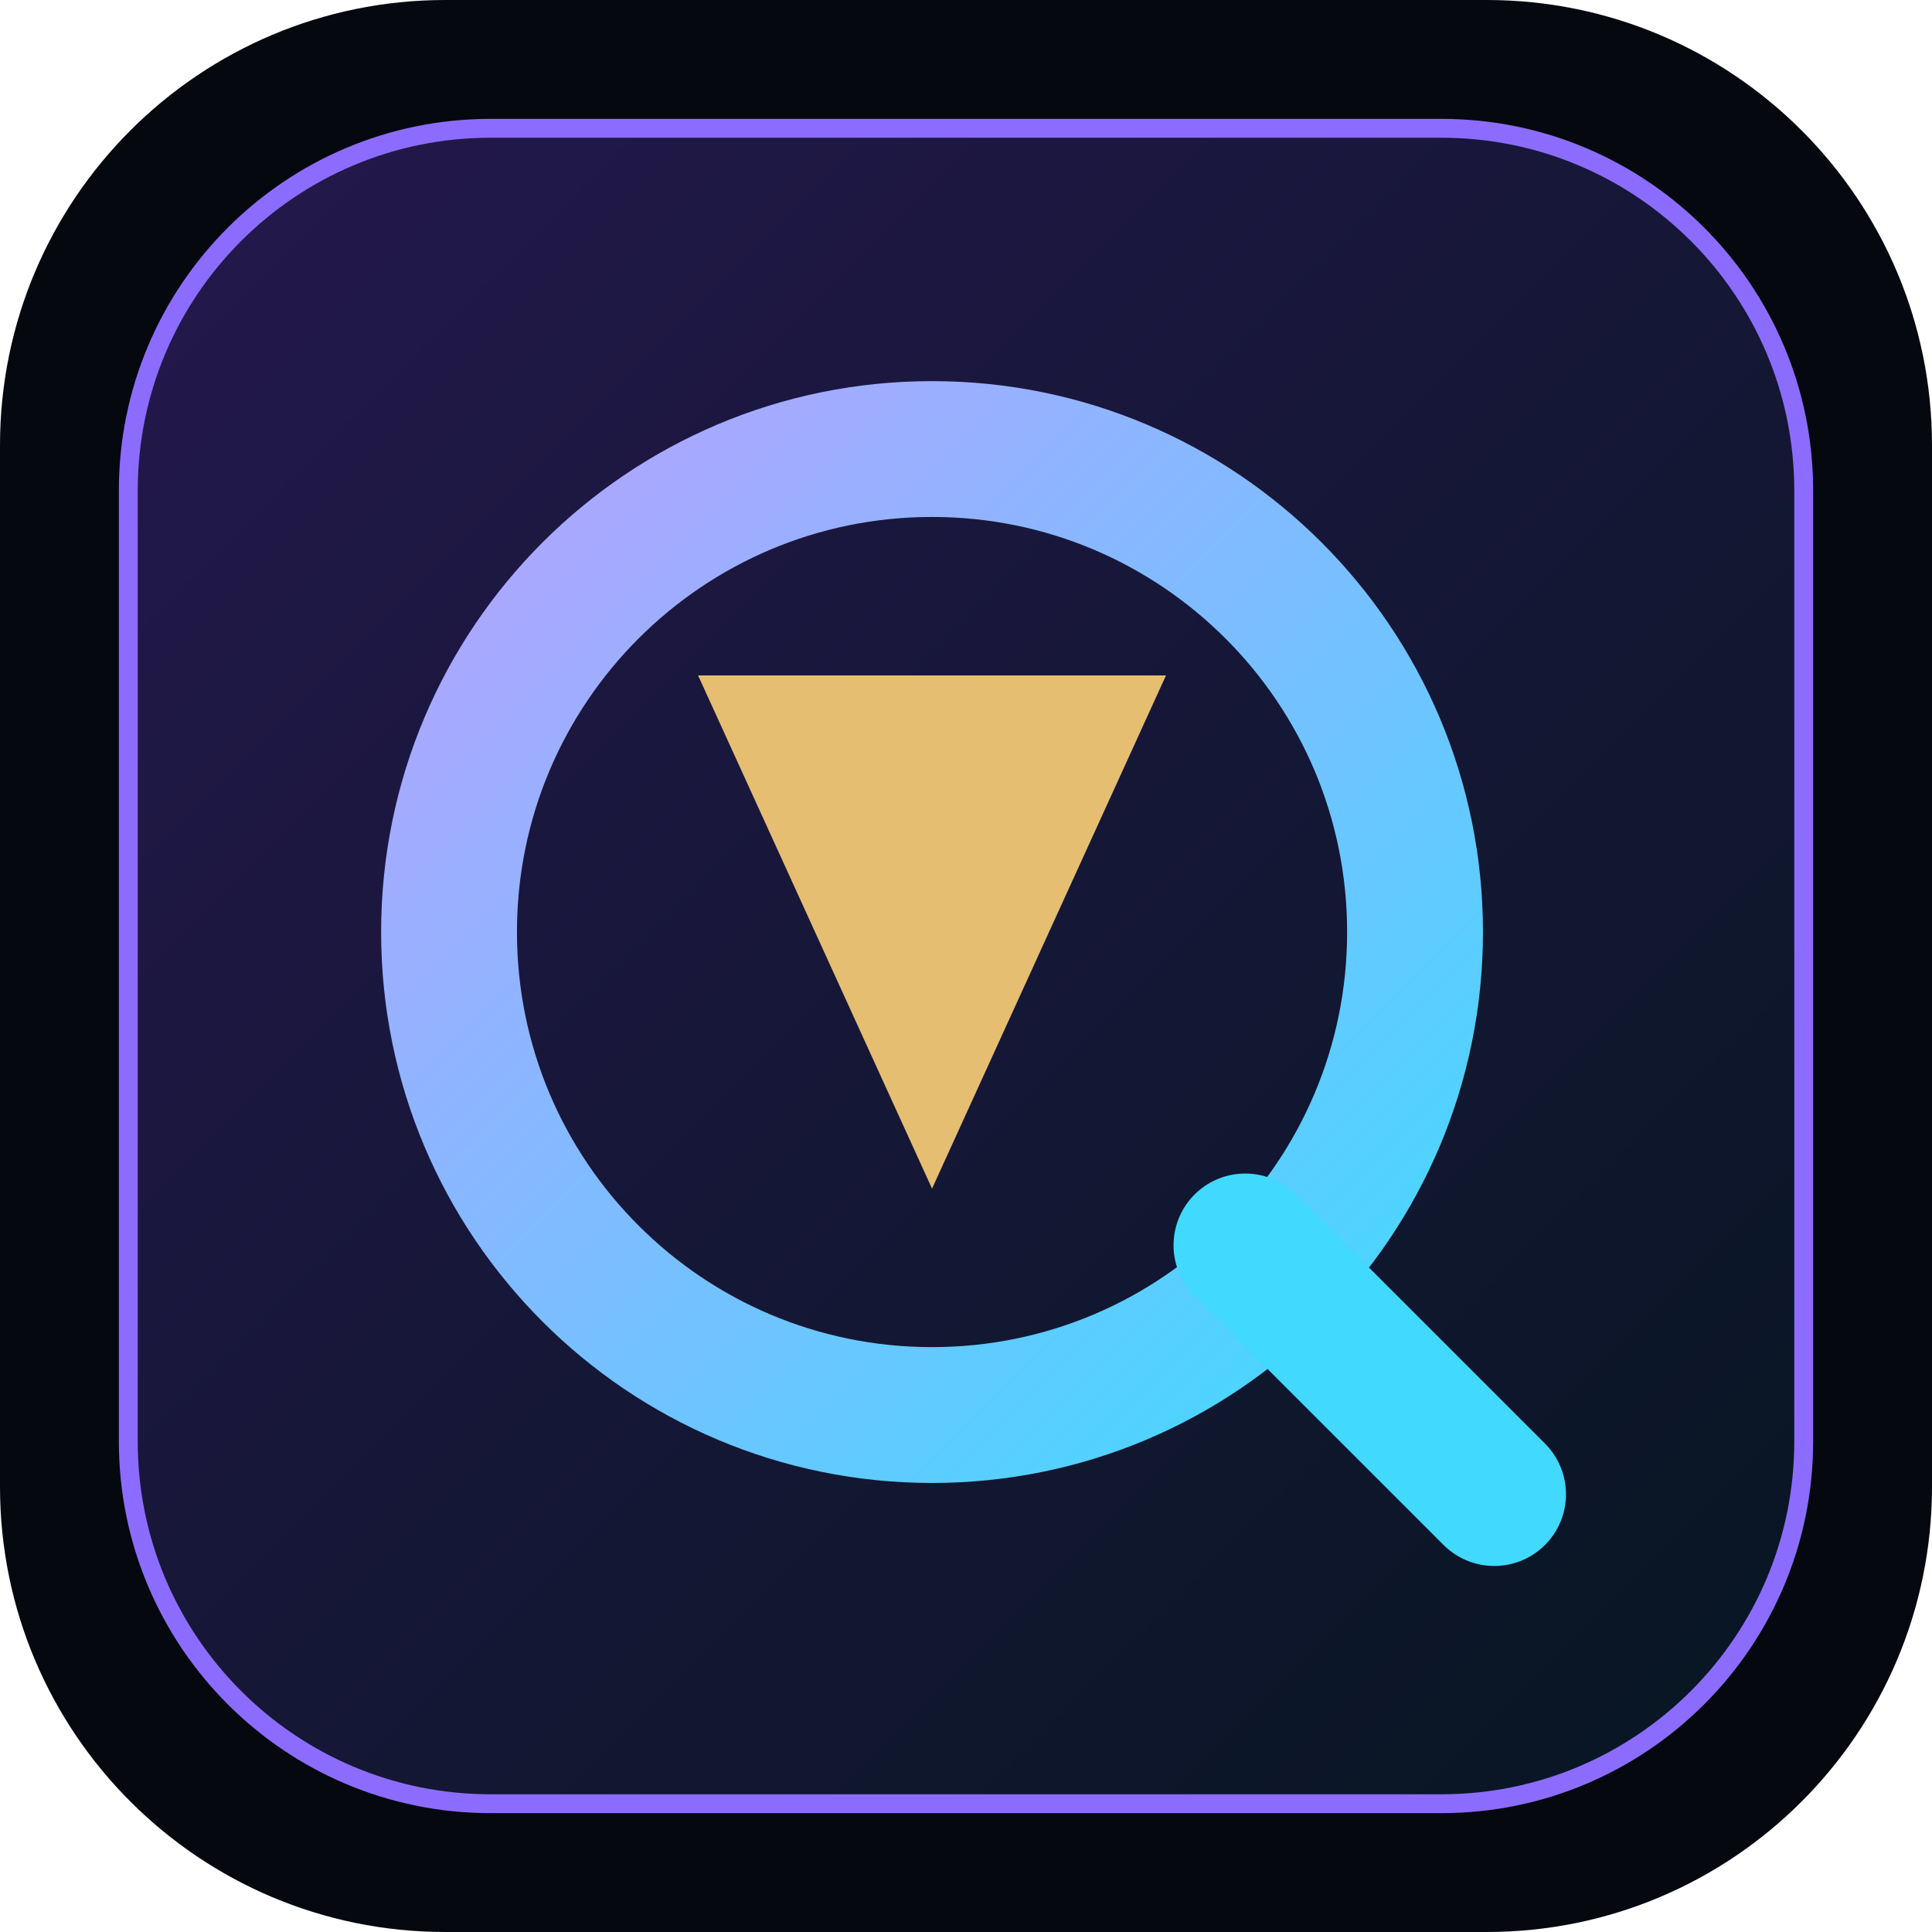
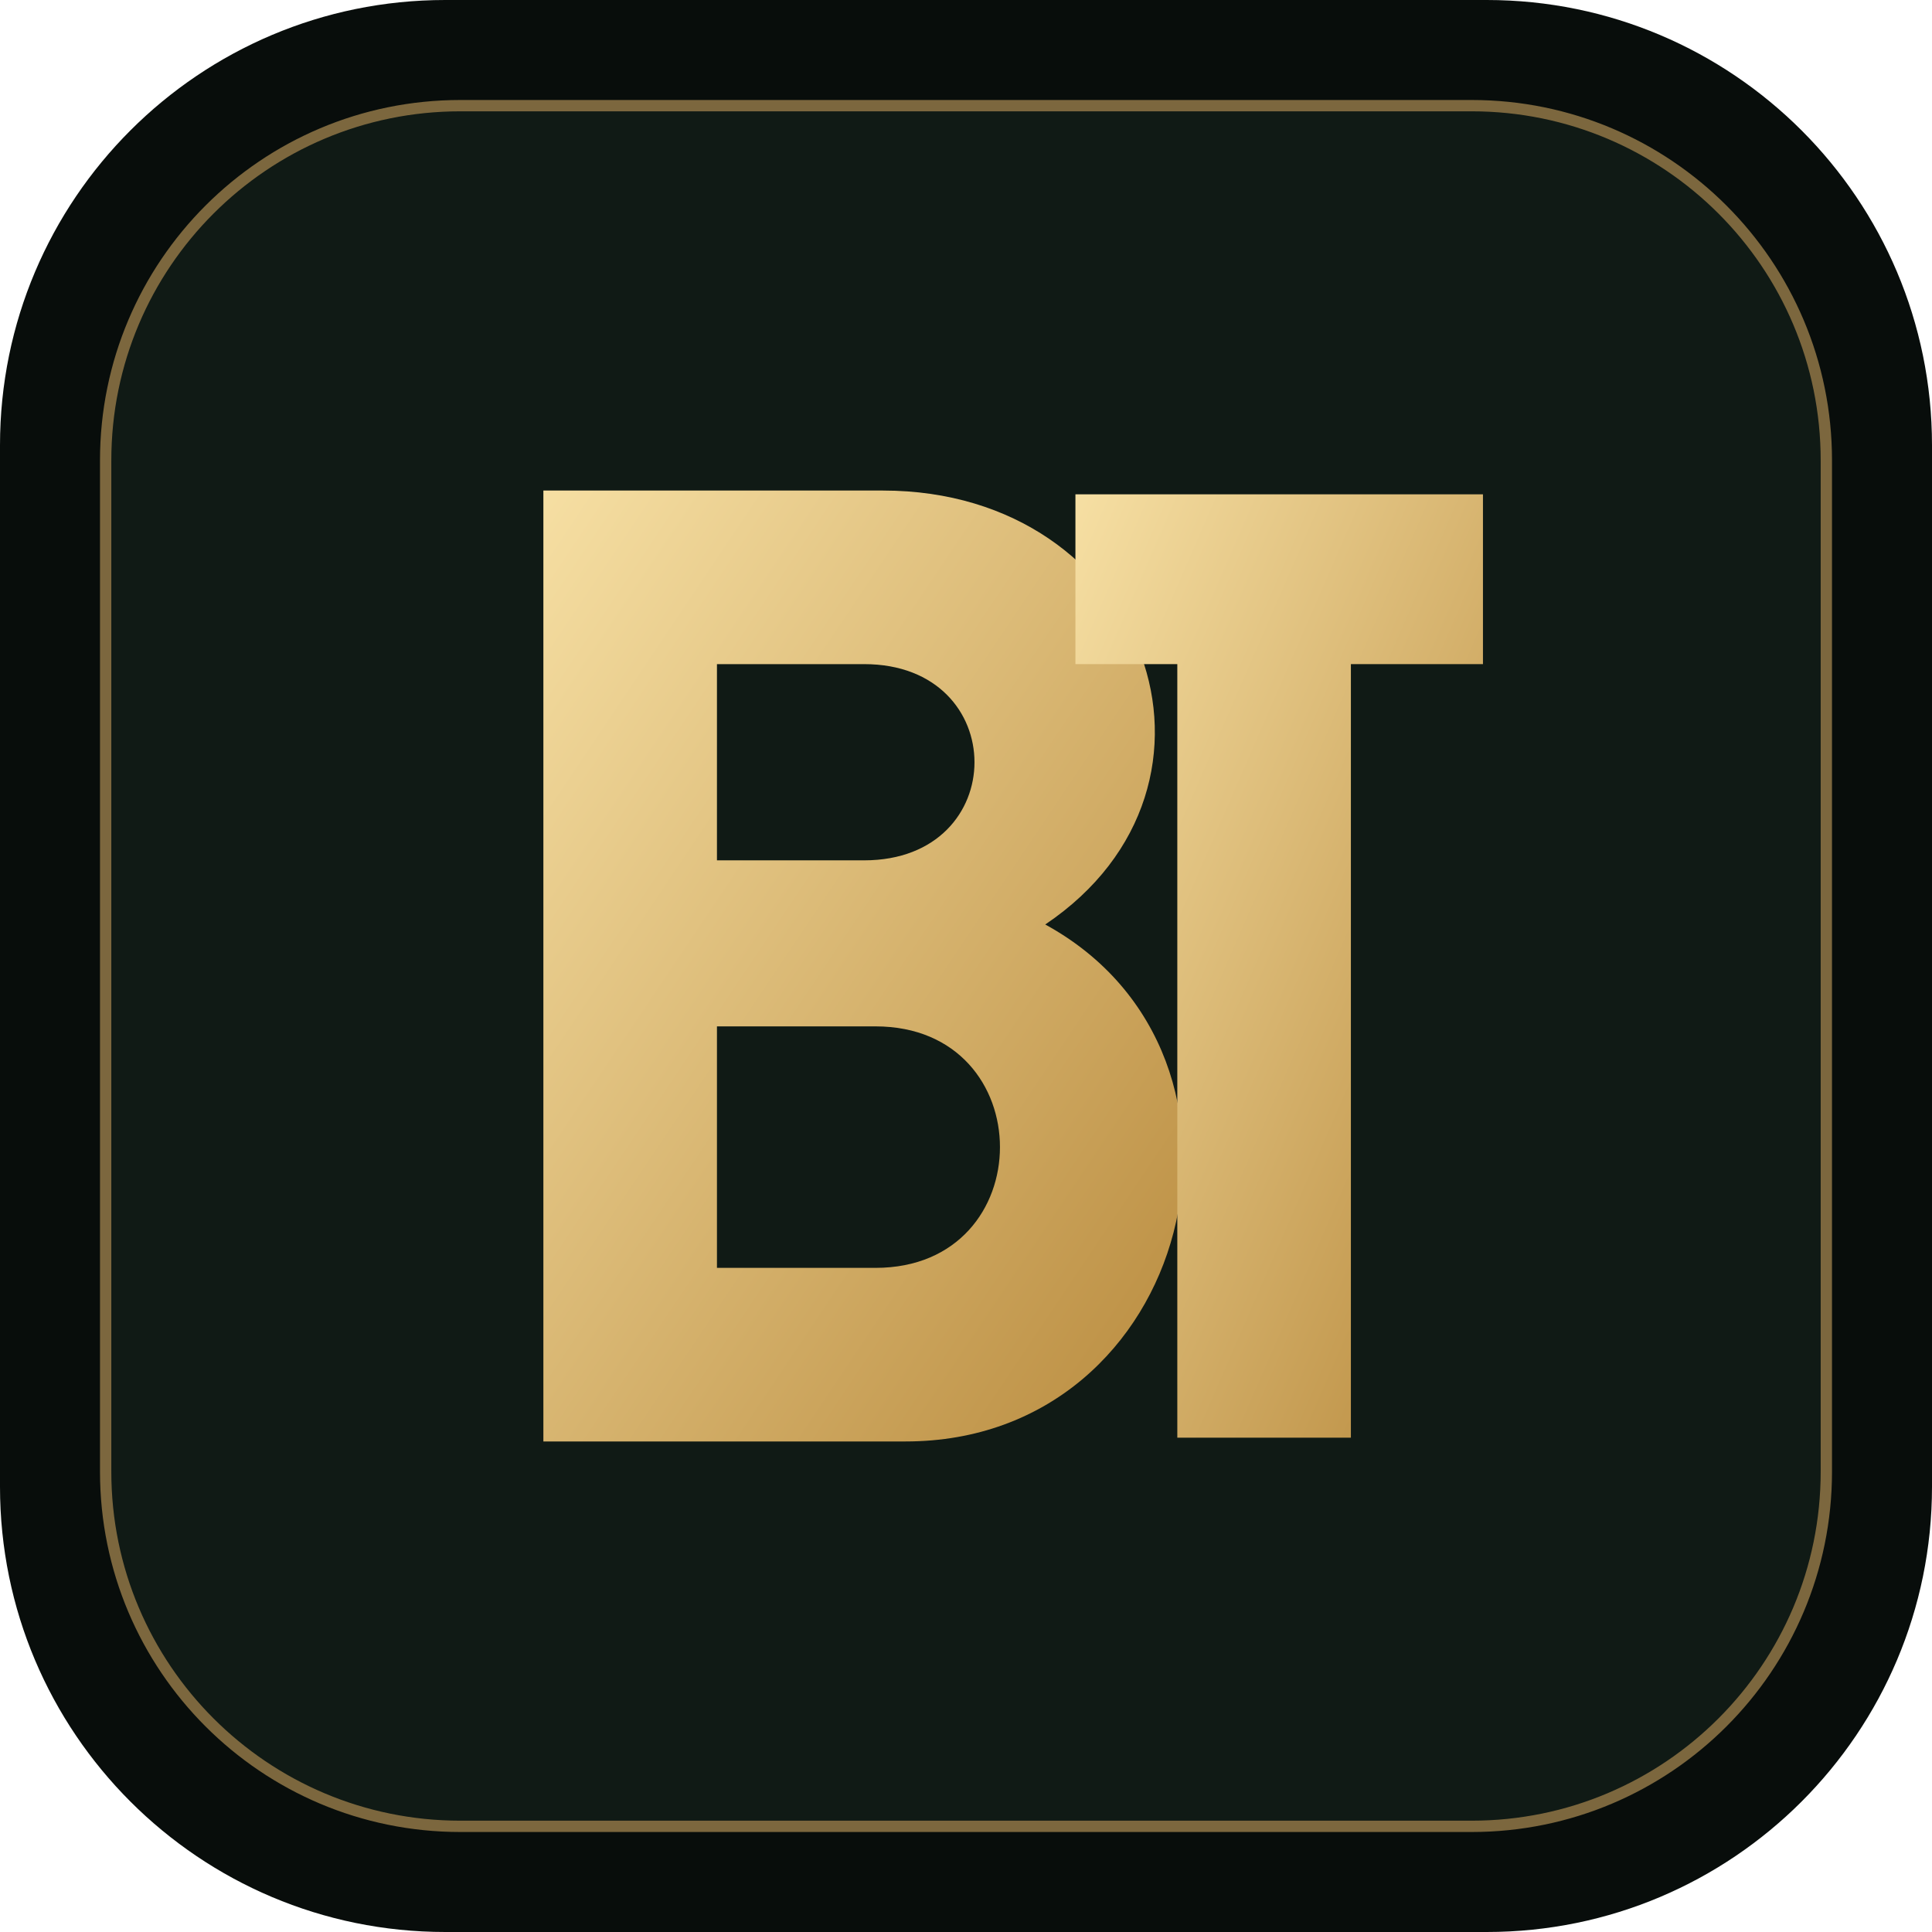
<svg xmlns="http://www.w3.org/2000/svg" viewBox="0 0 512 512">
  <defs>
-     <linearGradient id="b" x1="0" y1="0" x2="1" y2="1">
-       <stop stop-color="#24184d" />
-       <stop offset="1" stop-color="#071621" />
-     </linearGradient>
-     <linearGradient id="q" x1="0" y1="0" x2="1" y2="1">
-       <stop stop-color="#b5a2ff" />
-       <stop offset="1" stop-color="#42d9ff" />
+     <linearGradient id="gold" x2="1" y2="1">
+       <stop stop-color="#f6dfa3" />
+       <stop offset="1" stop-color="#b98b3e" />
    </linearGradient>
  </defs>
-   <rect width="512" height="512" rx="118" fill="#05080e" />
-   <rect x="34" y="34" width="444" height="444" rx="96" fill="url(#b)" stroke="#8c6cff" stroke-width="5" />
-   <circle cx="247" cy="247" r="128" fill="none" stroke="url(#q)" stroke-width="36" />
-   <path d="M330 330l66 66" stroke="#42d9ff" stroke-width="38" stroke-linecap="round" />
-   <path d="M185 179h124l-62 136z" fill="#e6be72" />
+   <rect width="512" height="512" rx="118" fill="#080d0b" />
+   <rect x="28" y="28" width="456" height="456" rx="94" fill="#101a15" stroke="#7c673e" stroke-width="3" />
+   <path d="M144 130h90c70 0 98 78 43 115 64 35 39 137-37 137h-96V130zm46 46v52h39c39 0 39-52 0-52h-39zm0 96v64h42c44 0 44-64 0-64h-42z" fill="url(#gold)" />
+   <path d="M285 131h108v45h-35v205h-46V176h-27z" fill="url(#gold)" />
</svg>
